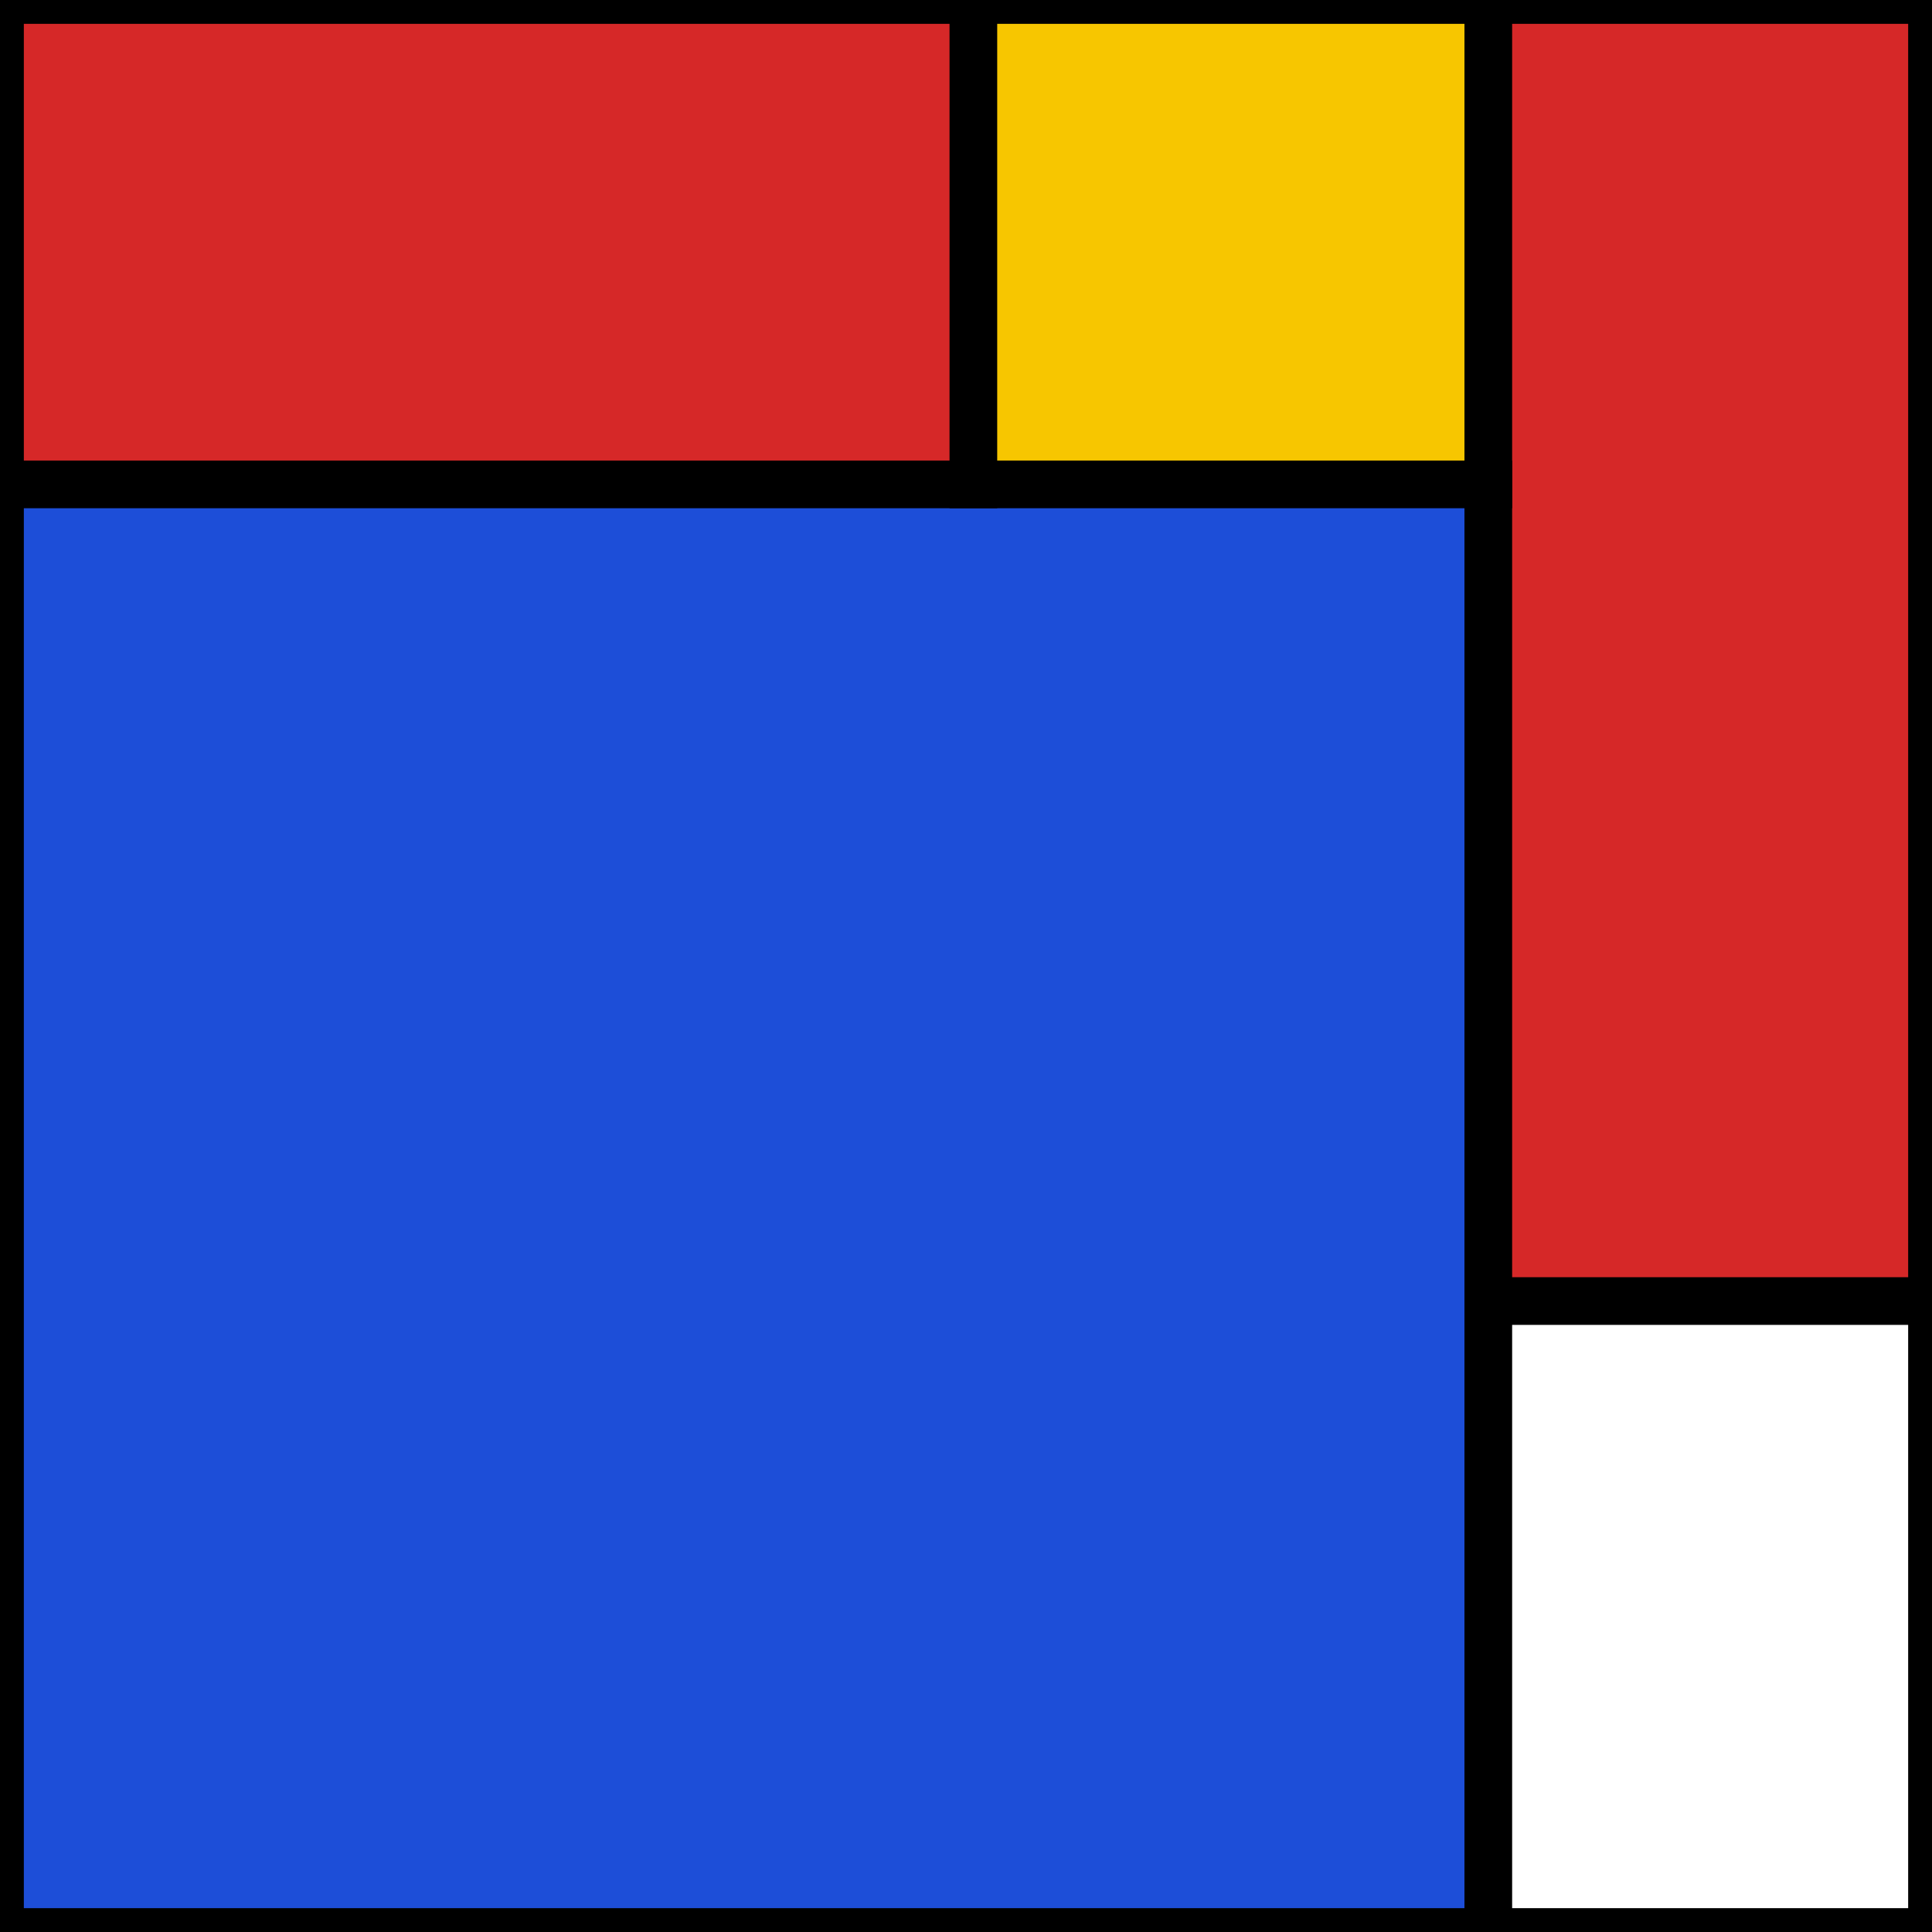
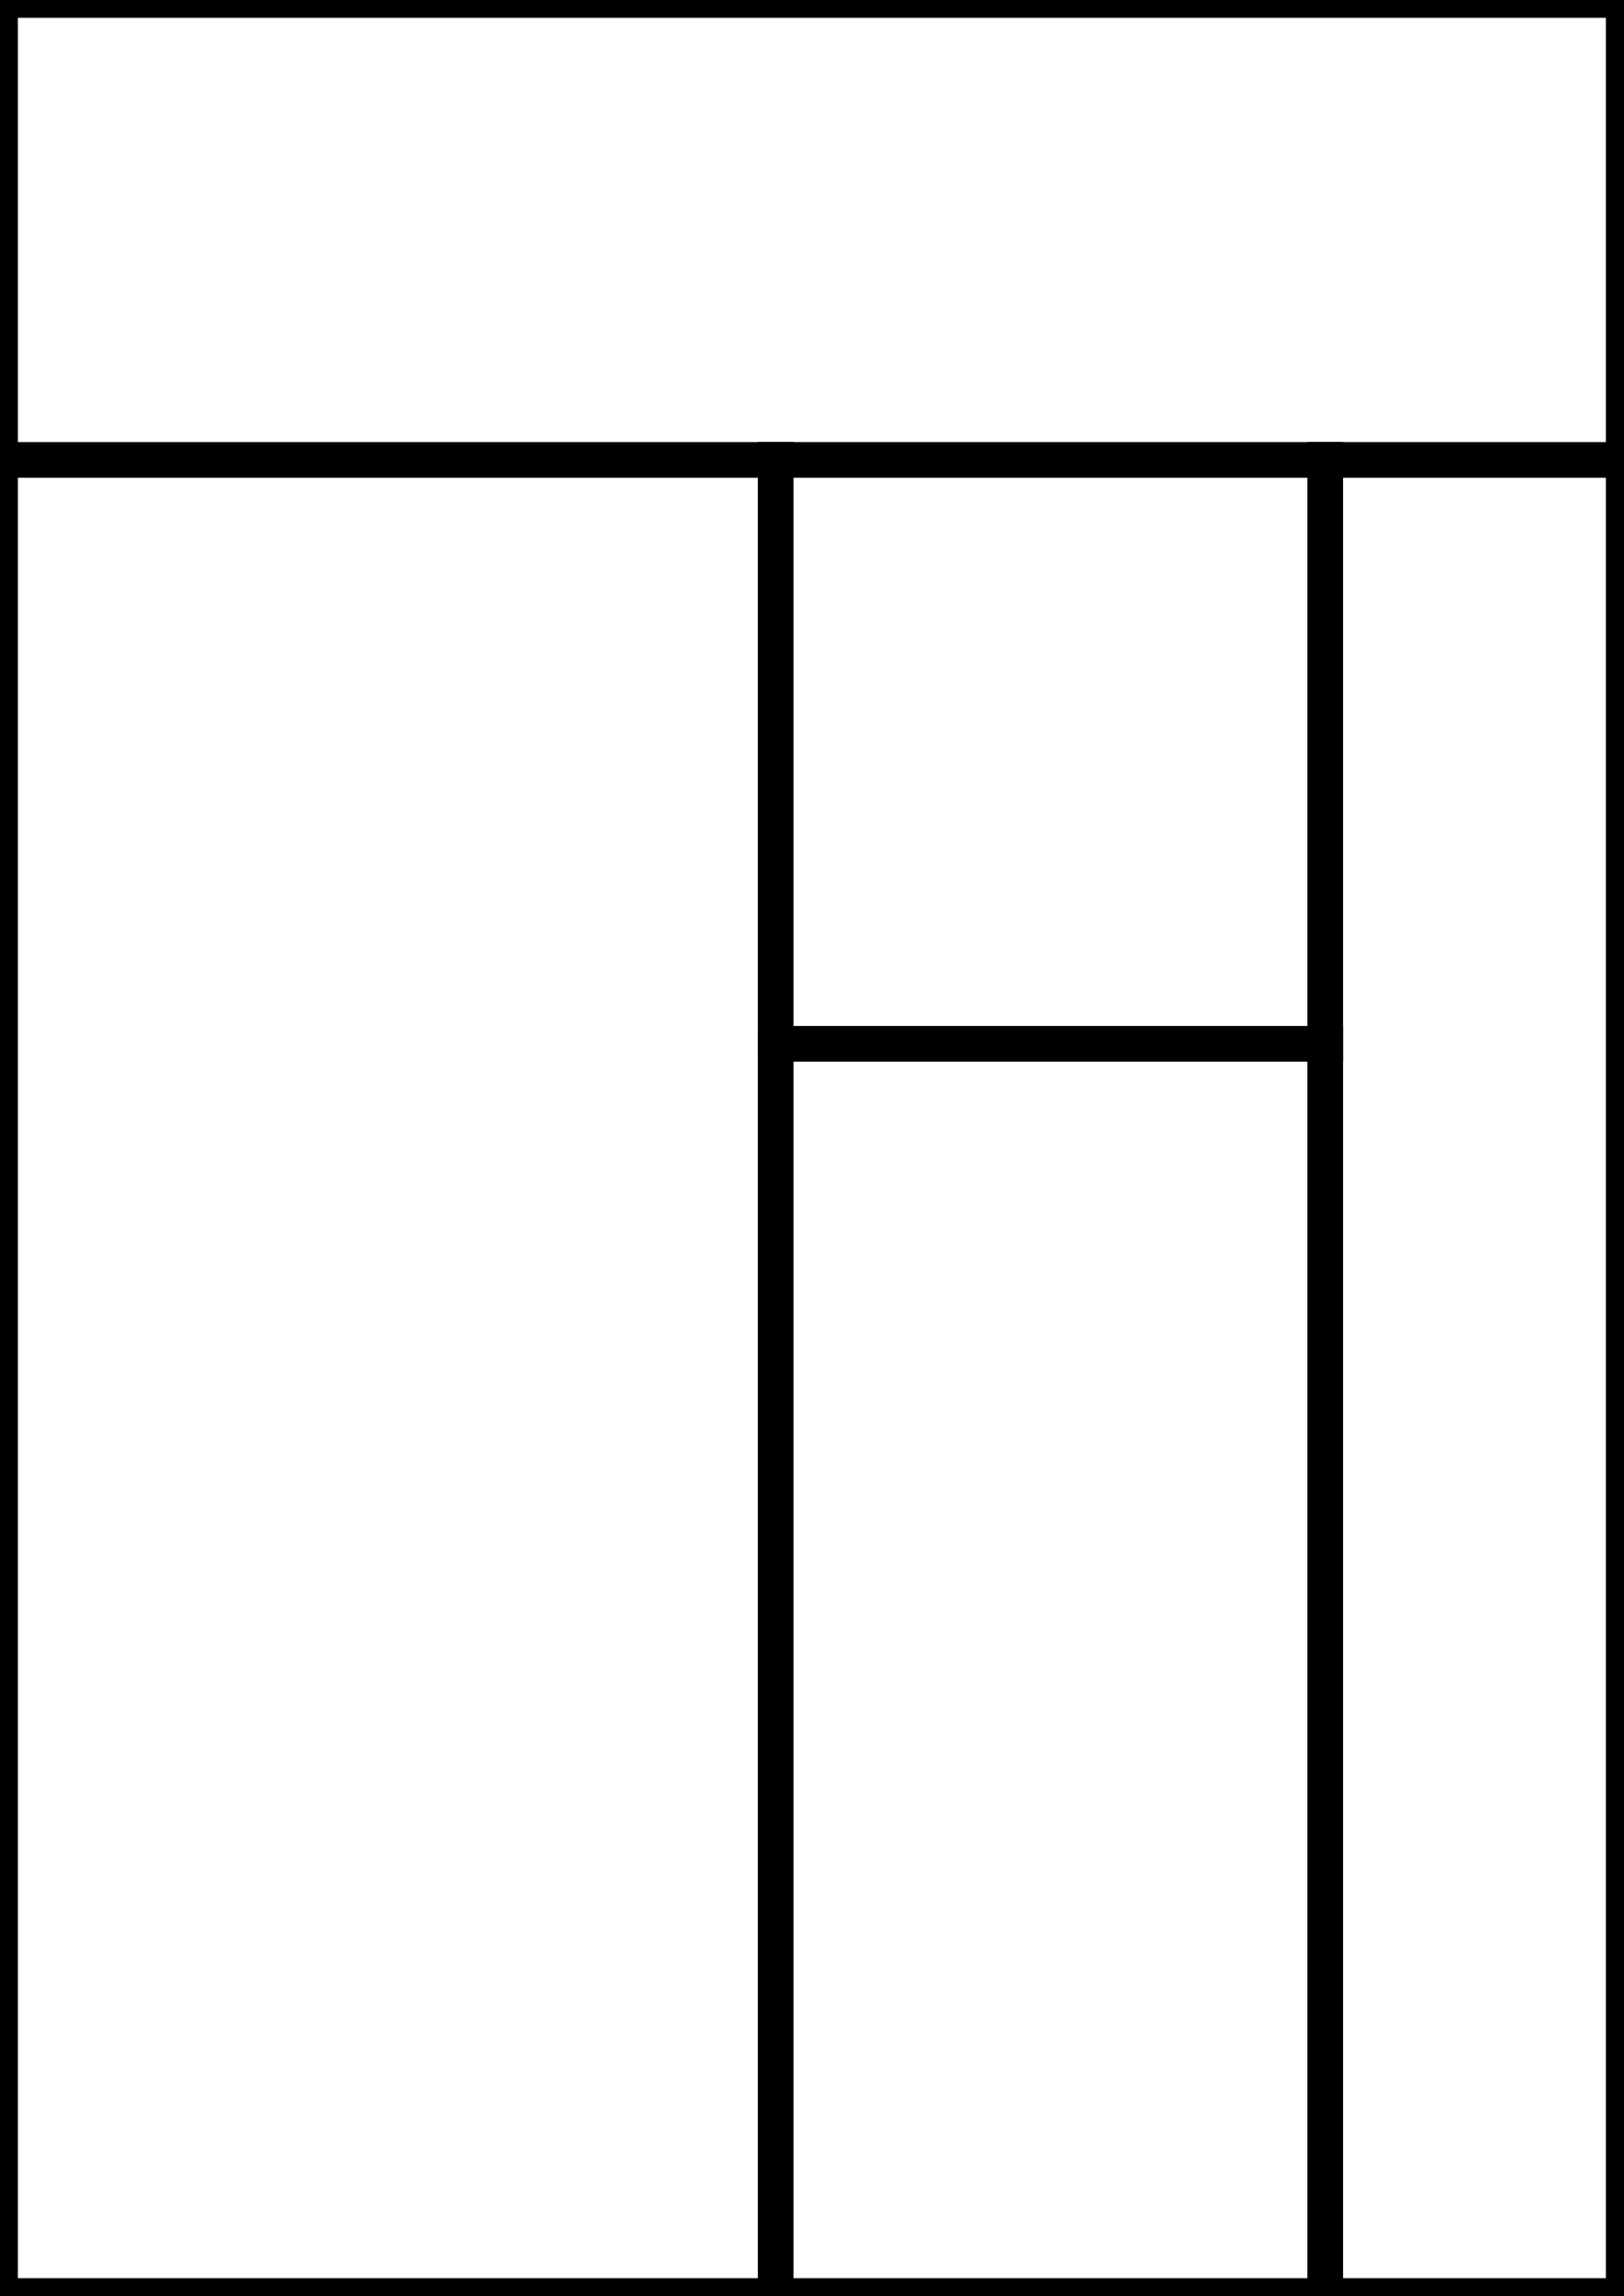
- <svg xmlns="http://www.w3.org/2000/svg" width="12in" height="12in" viewBox="0 0 304.8 304.8">
-   <rect x="0" y="0" width="304.8" height="304.8" fill="white" />
-   <rect x="0" y="0" width="153.562" height="76.419" fill="#d62828" />
-   <rect x="153.562" y="0" width="81.238" height="76.419" fill="#f7c600" />
-   <rect x="0" y="76.419" width="234.8" height="228.381" fill="#1d4ed8" />
-   <rect x="234.8" y="0" width="70" height="205.258" fill="#d62828" />
-   <line x1="153.562" y1="0" x2="153.562" y2="76.419" stroke="black" stroke-width="7.522" stroke-linecap="square" />
-   <line x1="0" y1="76.419" x2="234.8" y2="76.419" stroke="black" stroke-width="7.522" stroke-linecap="square" />
-   <line x1="234.8" y1="205.258" x2="304.8" y2="205.258" stroke="black" stroke-width="7.522" stroke-linecap="square" />
-   <line x1="234.8" y1="0" x2="234.8" y2="304.8" stroke="black" stroke-width="7.522" stroke-linecap="square" />
-   <line x1="0" y1="0" x2="304.8" y2="0" stroke="black" stroke-width="7.522" stroke-linecap="square" />
-   <line x1="0" y1="304.8" x2="304.8" y2="304.8" stroke="black" stroke-width="7.522" stroke-linecap="square" />
-   <line x1="0" y1="0" x2="0" y2="304.8" stroke="black" stroke-width="7.522" stroke-linecap="square" />
-   <line x1="304.8" y1="0" x2="304.8" y2="304.8" stroke="black" stroke-width="7.522" stroke-linecap="square" />
+ <svg xmlns="http://www.w3.org/2000/svg" width="8.268in" height="11.693in" viewBox="0 0 210.0 297.0">
+   <rect x="0" y="0" width="210.0" height="297.0" fill="white" />
+   <line x1="100.312" y1="135.021" x2="171.393" y2="135.021" stroke="black" stroke-width="4.614" stroke-linecap="square" />
+   <line x1="100.312" y1="59.495" x2="100.312" y2="297.0" stroke="black" stroke-width="4.614" stroke-linecap="square" />
+   <line x1="171.393" y1="59.495" x2="171.393" y2="297.0" stroke="black" stroke-width="4.614" stroke-linecap="square" />
+   <line x1="0" y1="59.495" x2="210.0" y2="59.495" stroke="black" stroke-width="4.614" stroke-linecap="square" />
+   <line x1="0" y1="0" x2="210.0" y2="0" stroke="black" stroke-width="4.614" stroke-linecap="square" />
+   <line x1="0" y1="297.0" x2="210.0" y2="297.0" stroke="black" stroke-width="4.614" stroke-linecap="square" />
+   <line x1="0" y1="0" x2="0" y2="297.0" stroke="black" stroke-width="4.614" stroke-linecap="square" />
+   <line x1="210.0" y1="0" x2="210.0" y2="297.0" stroke="black" stroke-width="4.614" stroke-linecap="square" />
</svg>
